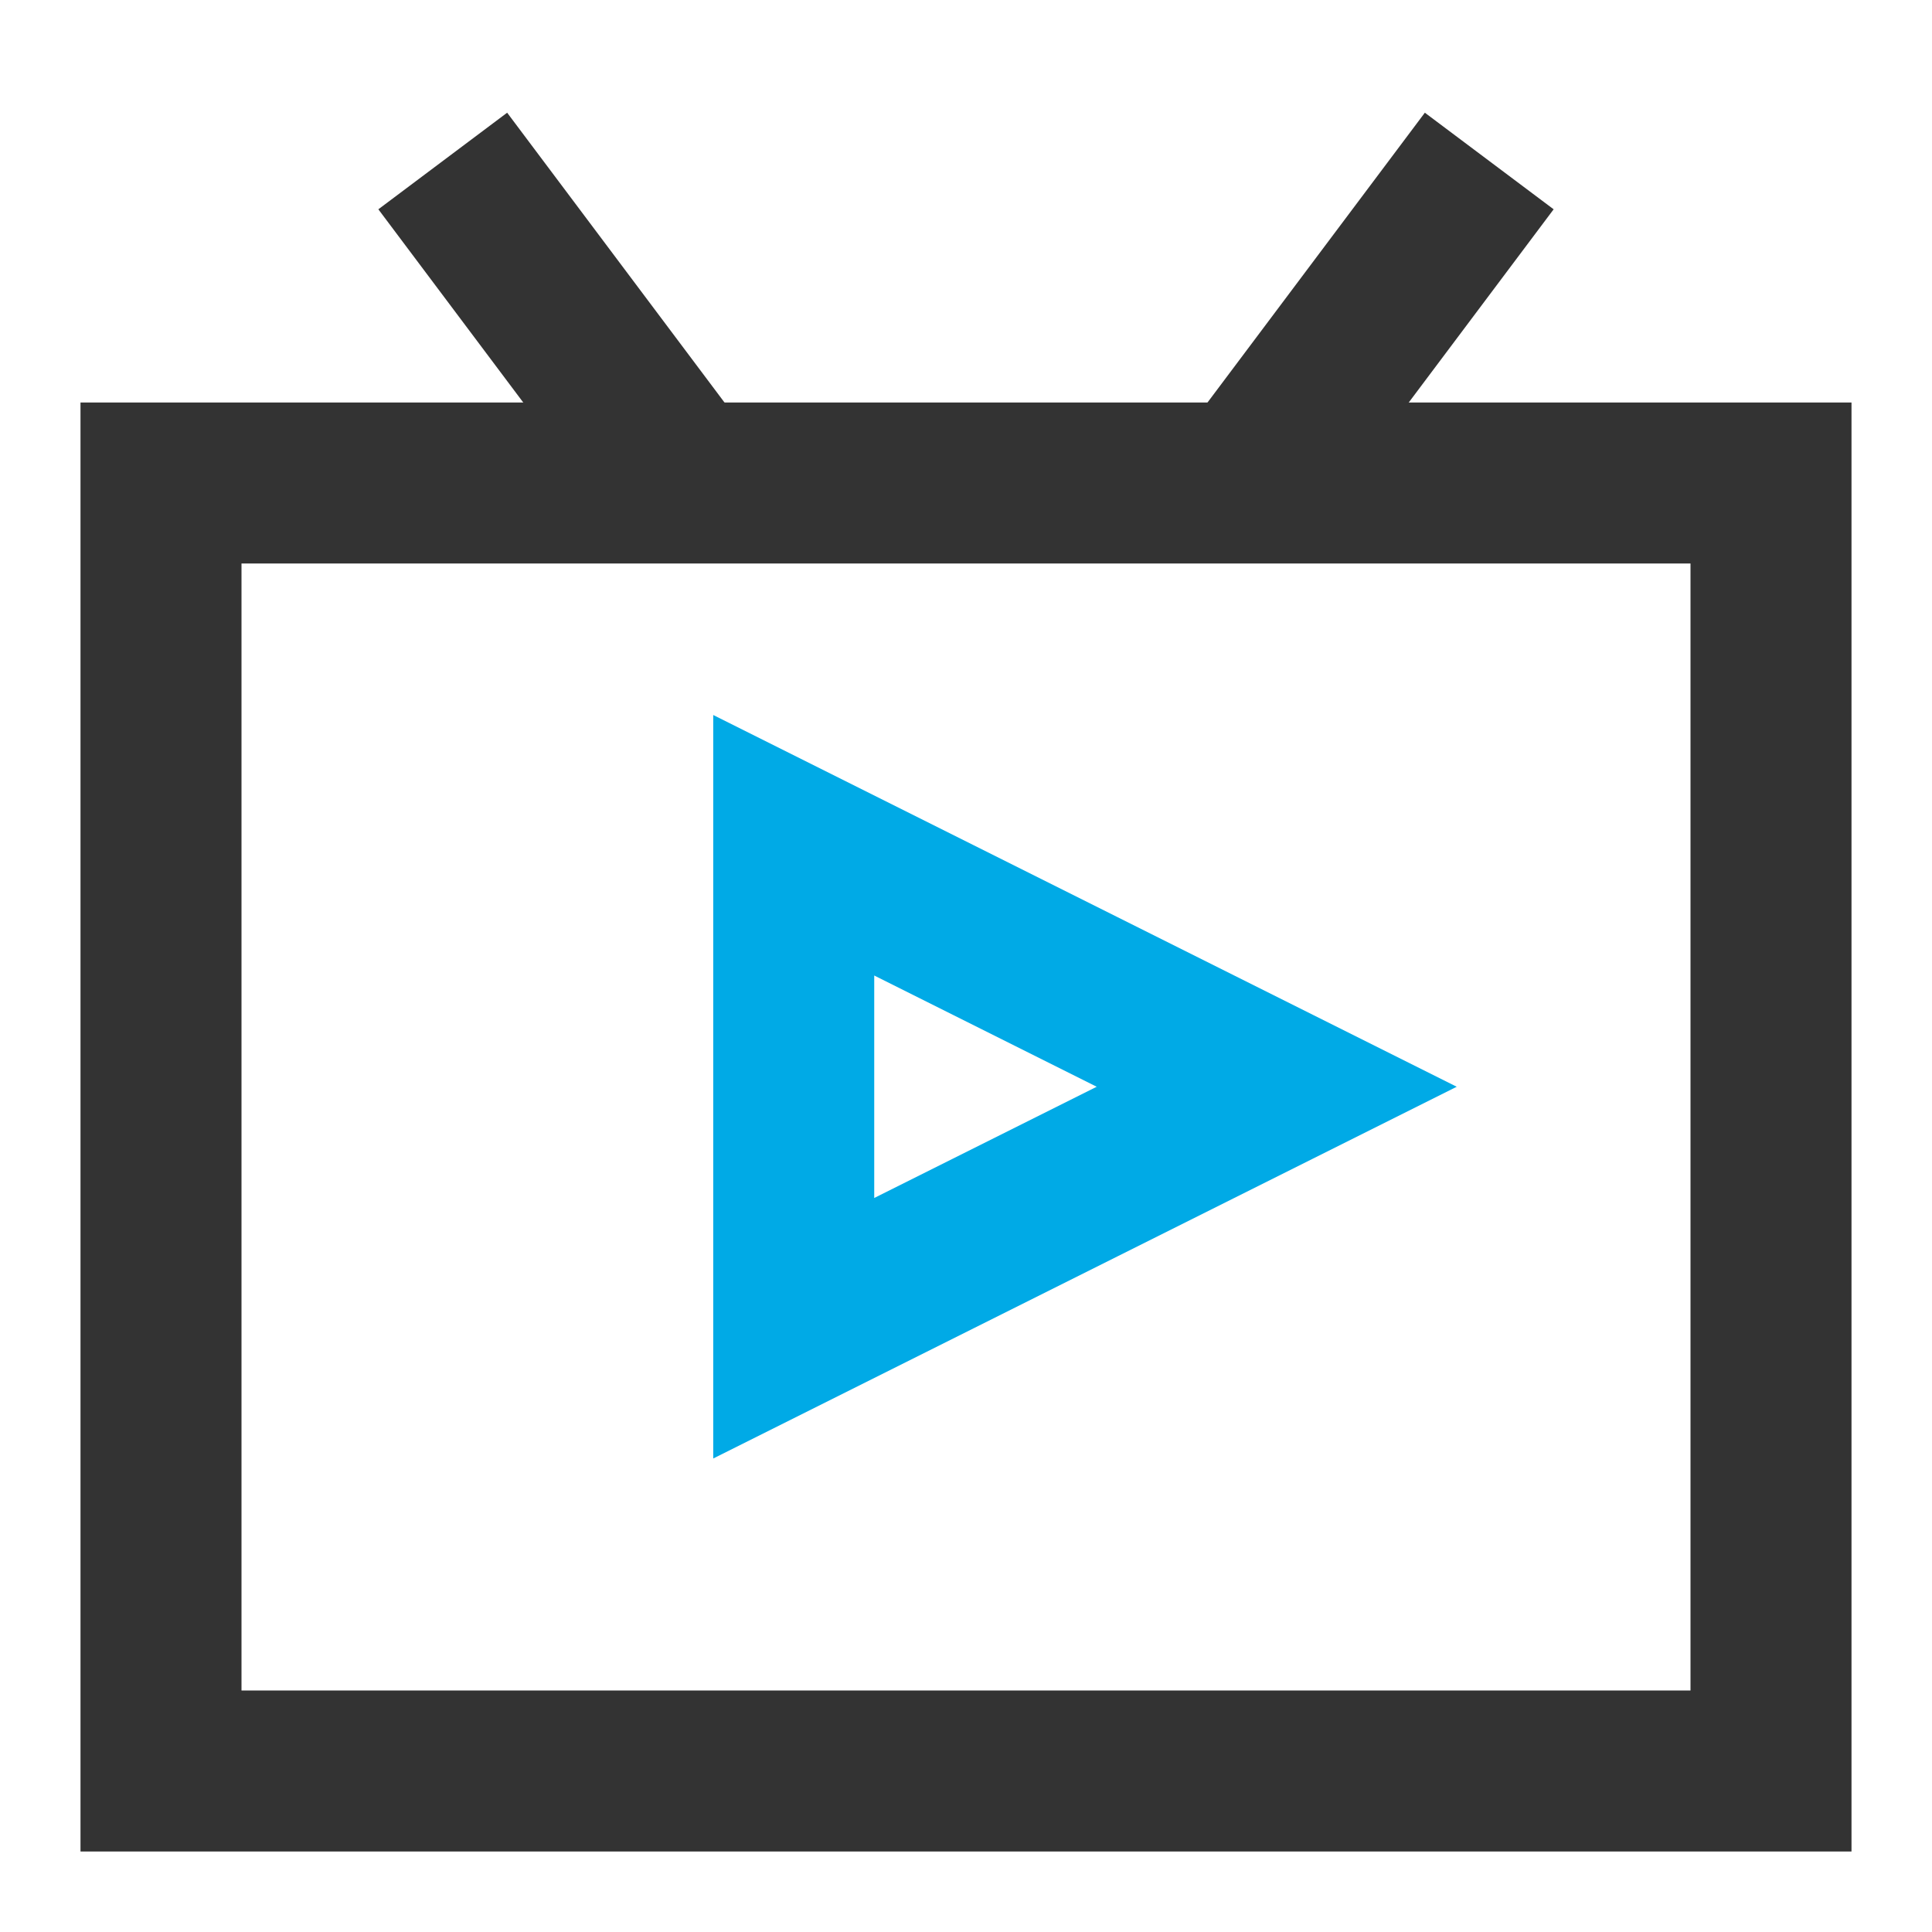
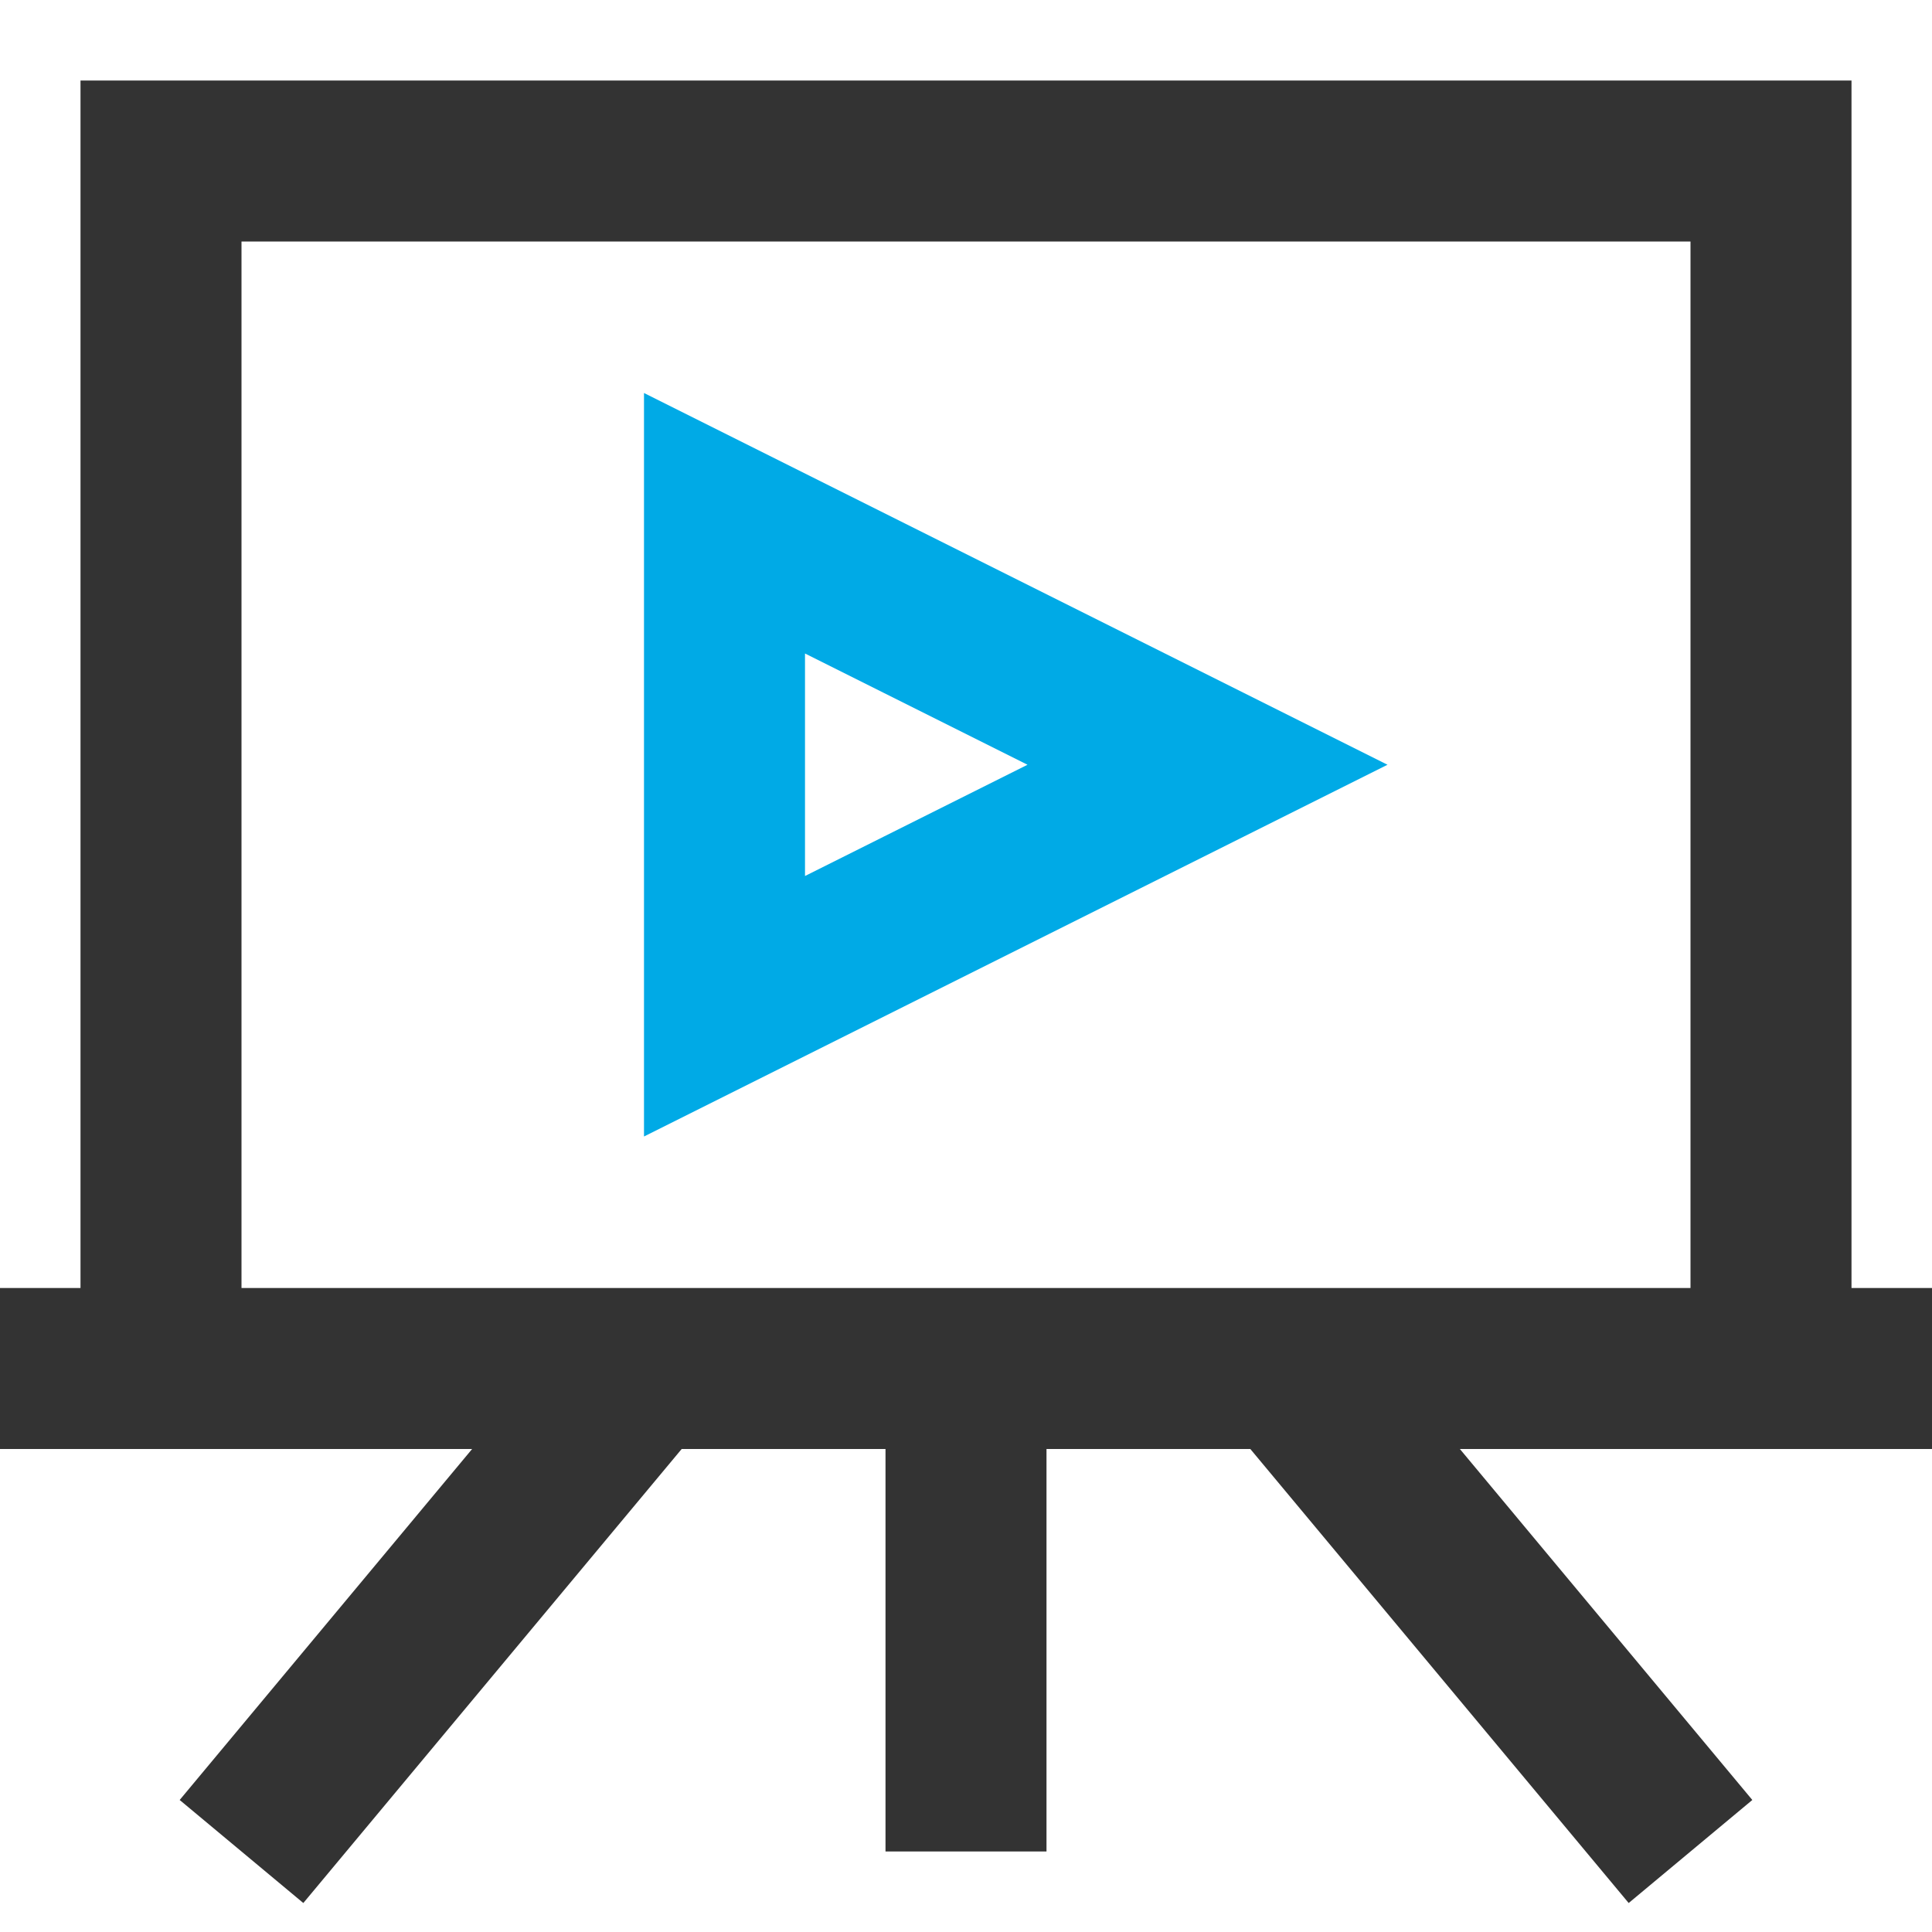
- <svg xmlns="http://www.w3.org/2000/svg" width="24" height="24" viewBox="0 0 24 24">
-   <g fill="none" fill-rule="evenodd" stroke-width="2" transform="translate(2 2)">
-     <polygon stroke="#00AAE6" points="10.86 8.5 13.86 14.5 7.86 14.5" transform="rotate(90 10.86 11.5)" />
-     <rect width="20" height="16" y="4" stroke="#333" />
-     <line x1="3.5" x2="6.5" y2="4" stroke="#333" />
-     <line x1="13.5" x2="16.5" y2="4" stroke="#333" transform="matrix(-1 0 0 1 30 0)" />
-   </g>
+ <svg xmlns="http://www.w3.org/2000/svg" width="24" height="24" viewBox="0 0 24 24" fill="none">
+   <path fill-rule="evenodd" clip-rule="evenodd" d="M1 1V16H0V18H5.865L2.232 22.36L3.768 23.64L8.468 18H11V23H13V18H15.532L20.232 23.64L21.768 22.36L18.135 18H24V16H23V1H1ZM21 16V3H3V16H21Z" fill="#333333" />
+   <path fill-rule="evenodd" clip-rule="evenodd" d="M15 9.5L9 12.5V6.5L15 9.5Z" stroke="#00AAE6" stroke-width="2" />
</svg>
